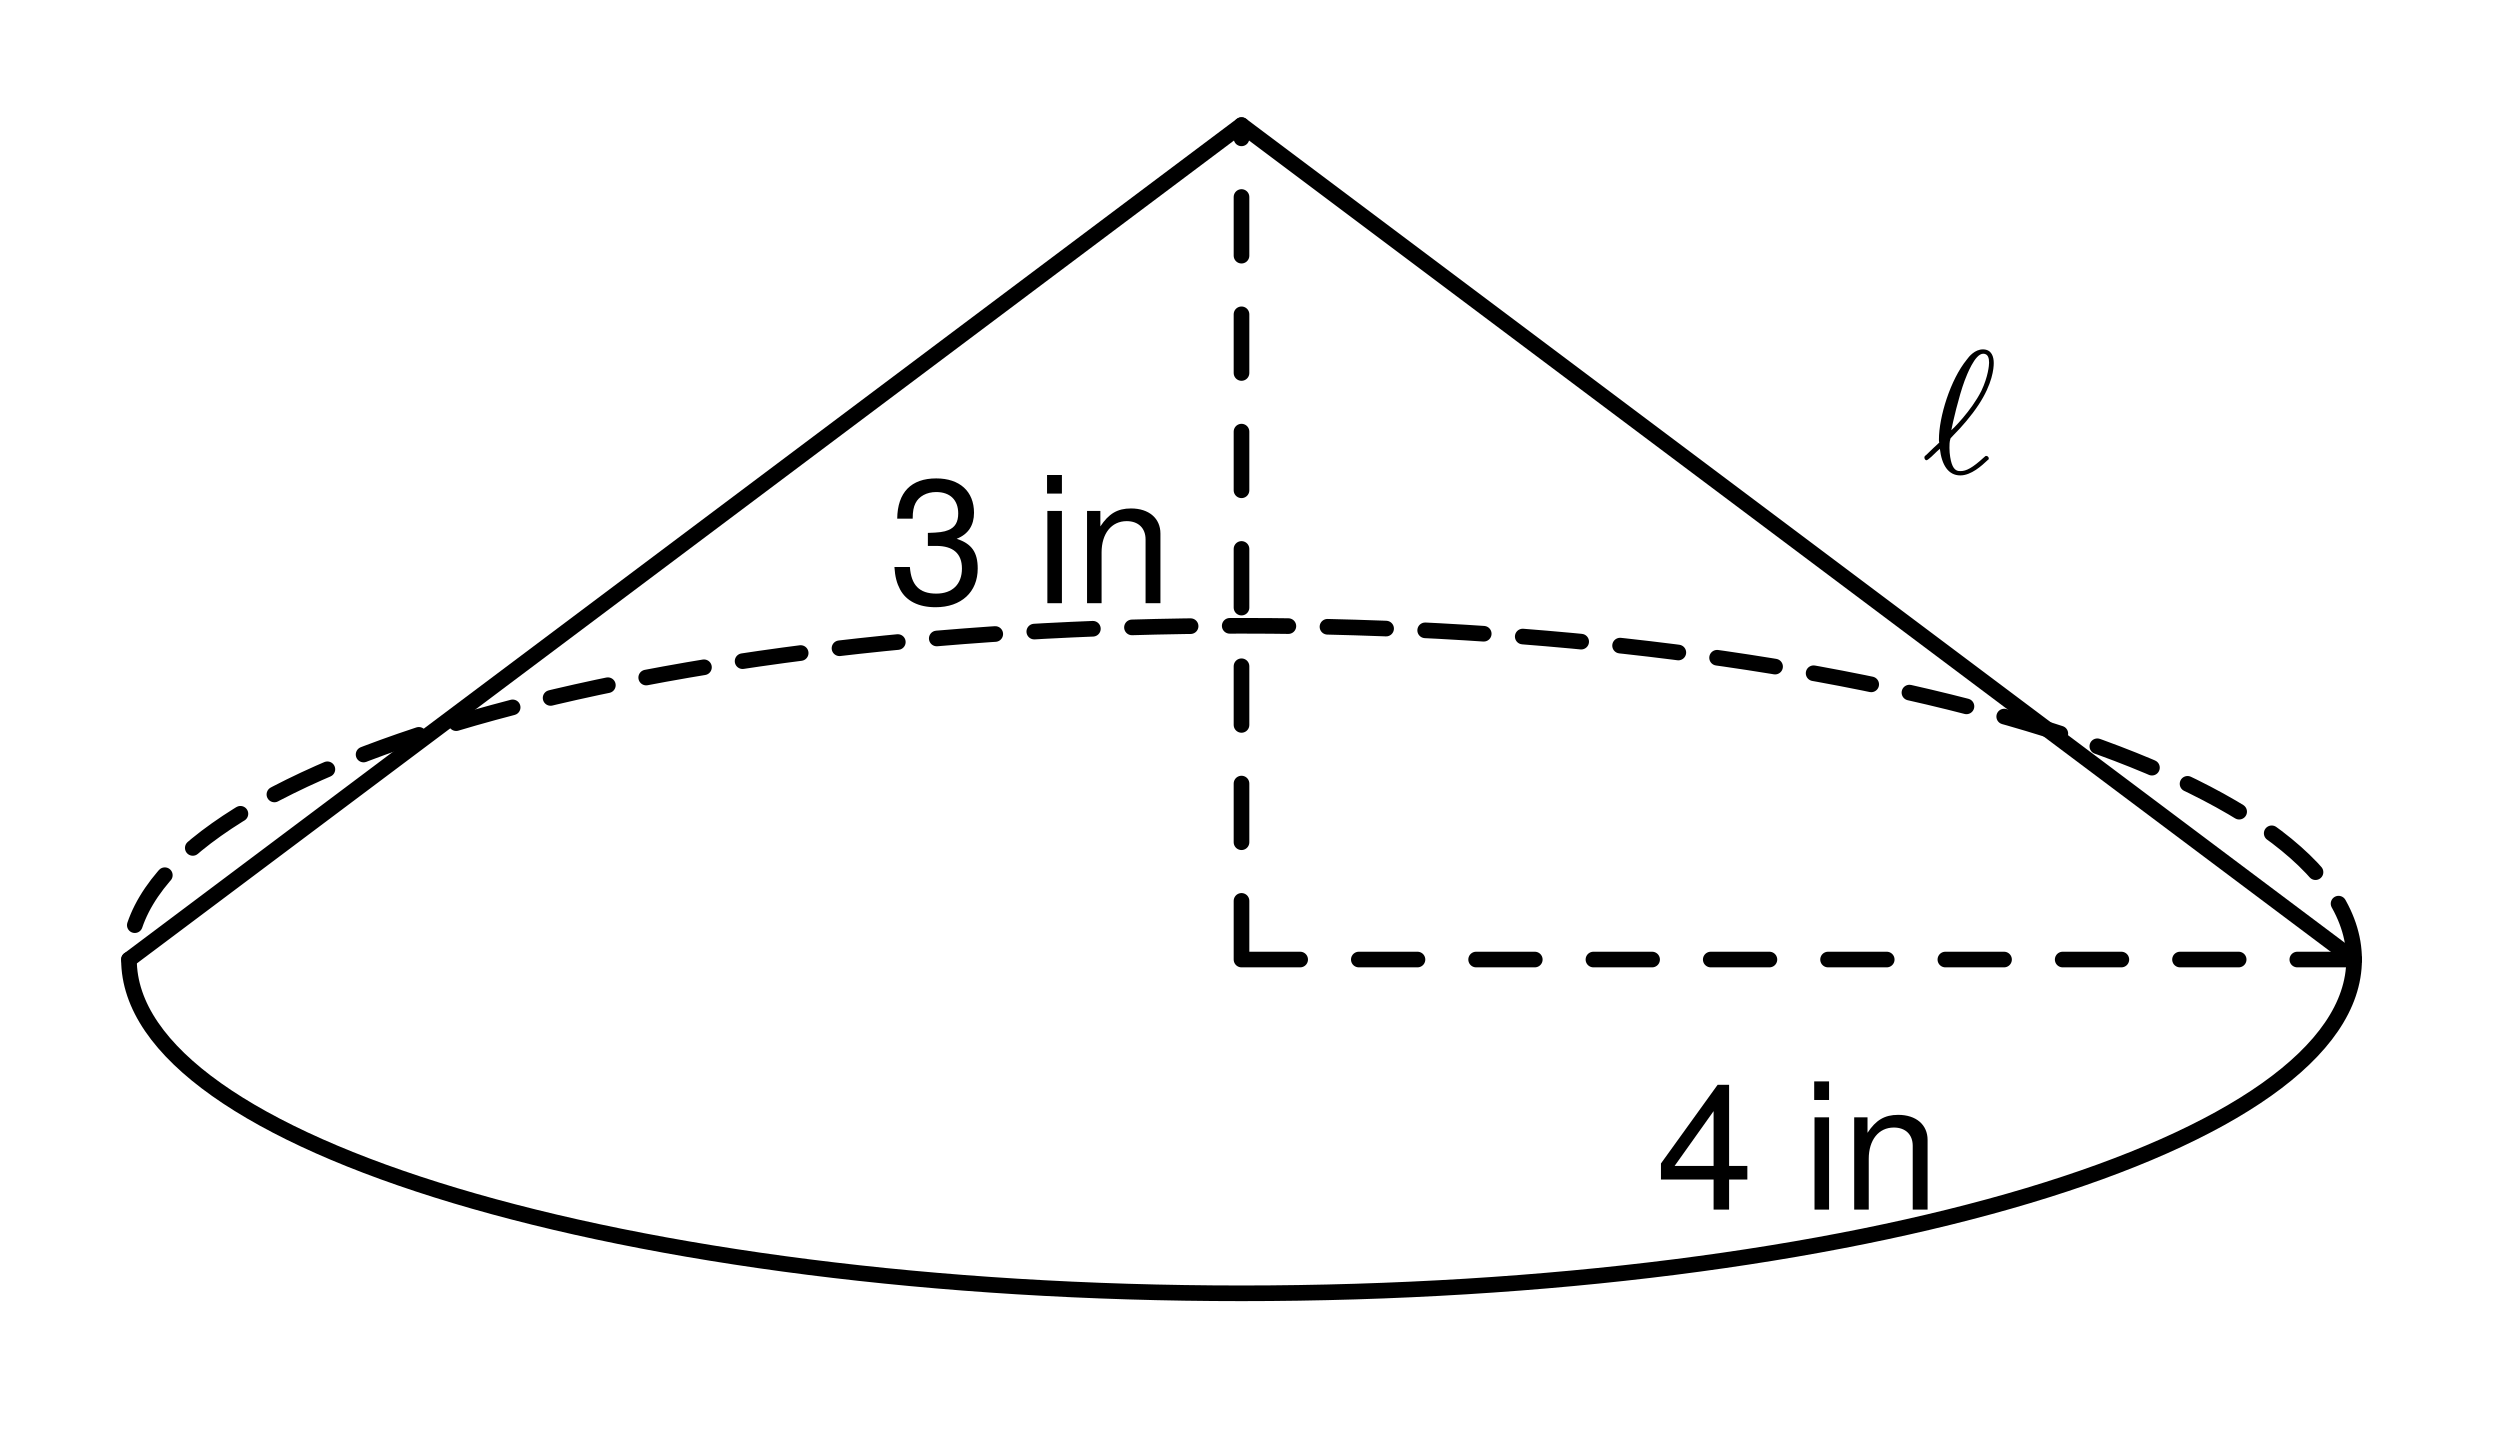
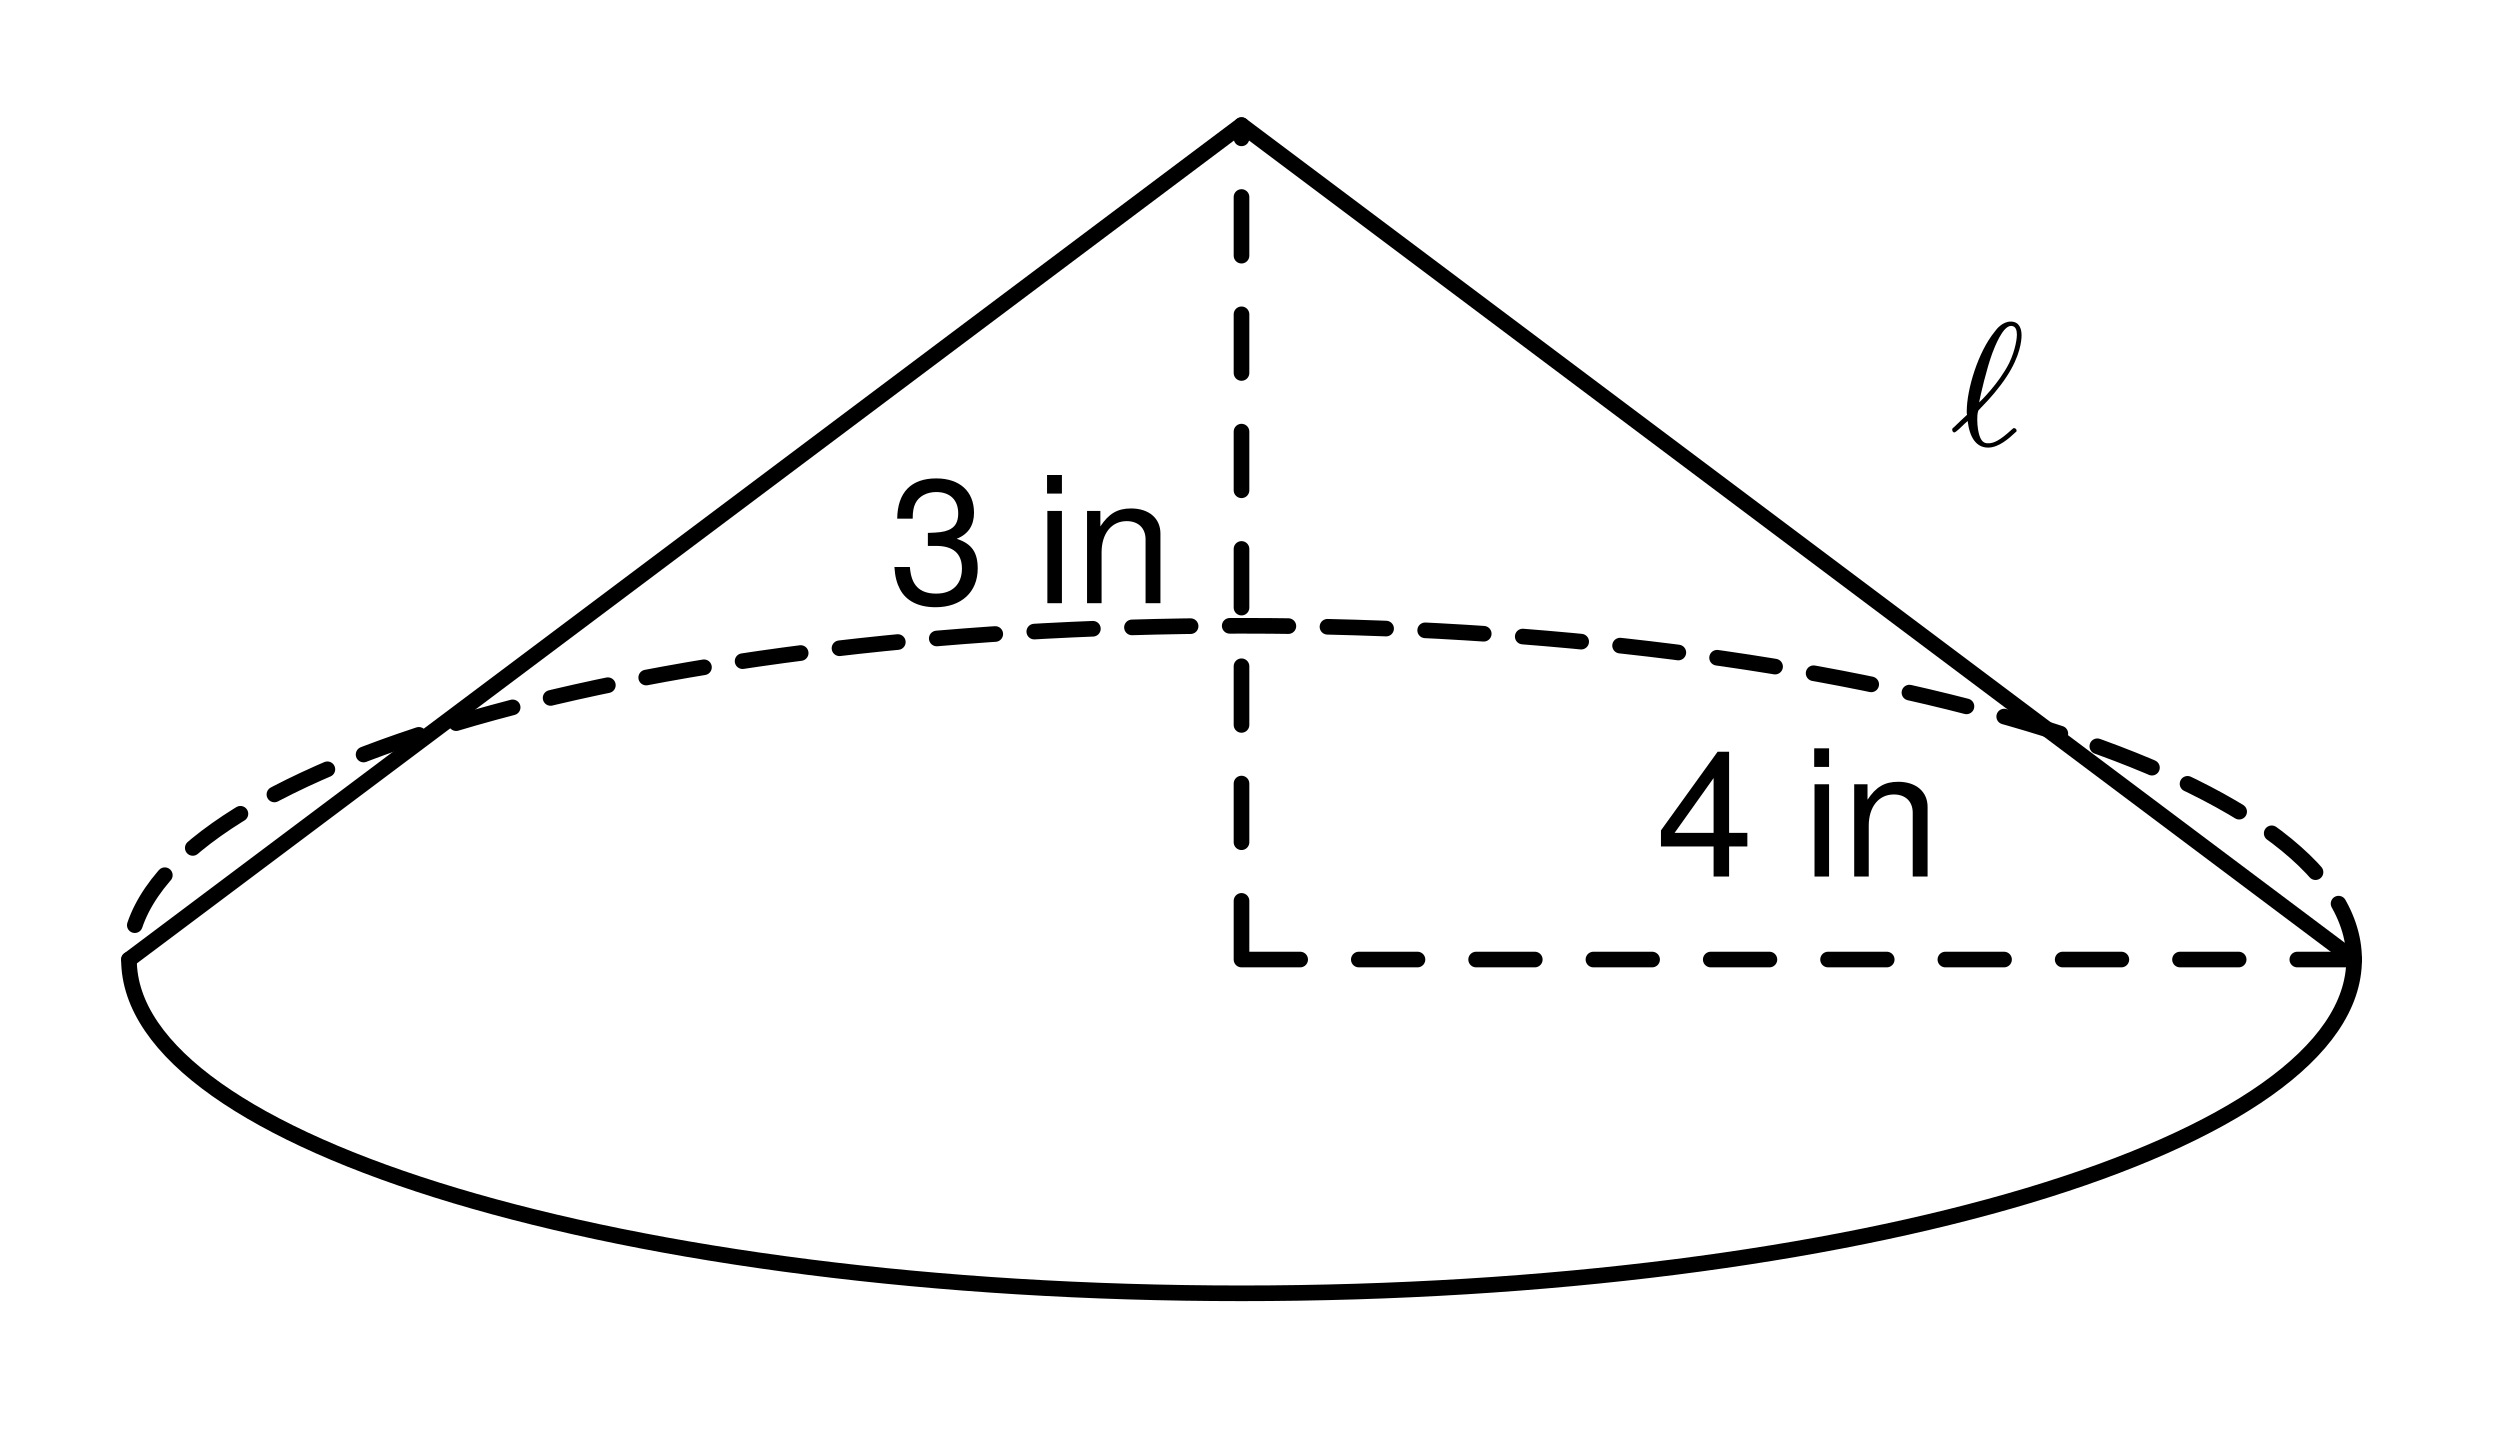
<svg xmlns="http://www.w3.org/2000/svg" xmlns:xlink="http://www.w3.org/1999/xlink" width="126.138" height="72.28" viewBox="0 0 126.138 72.28">
  <defs>
    <g>
      <g id="glyph-0-0">
        <path d="M 2.906 -1.516 L 2.906 0 L 3.688 0 L 3.688 -1.516 L 4.609 -1.516 L 4.609 -2.203 L 3.688 -2.203 L 3.688 -6.297 L 3.109 -6.297 L 0.25 -2.328 L 0.25 -1.516 Z M 2.906 -2.203 L 0.938 -2.203 L 2.906 -4.969 Z M 2.906 -2.203 " />
      </g>
      <g id="glyph-0-1">
        <path d="M 1.328 -4.656 L 0.594 -4.656 L 0.594 0 L 1.328 0 Z M 1.328 -6.469 L 0.578 -6.469 L 0.578 -5.531 L 1.328 -5.531 Z M 1.328 -6.469 " />
      </g>
      <g id="glyph-0-2">
        <path d="M 0.625 -4.656 L 0.625 0 L 1.359 0 L 1.359 -2.562 C 1.359 -3.516 1.859 -4.141 2.625 -4.141 C 3.219 -4.141 3.578 -3.781 3.578 -3.219 L 3.578 0 L 4.328 0 L 4.328 -3.516 C 4.328 -4.281 3.75 -4.781 2.844 -4.781 C 2.156 -4.781 1.719 -4.516 1.297 -3.875 L 1.297 -4.656 Z M 0.625 -4.656 " />
      </g>
      <g id="glyph-0-3">
        <path d="M 1.969 -2.891 L 2.391 -2.891 C 3.25 -2.891 3.688 -2.5 3.688 -1.75 C 3.688 -0.953 3.203 -0.484 2.391 -0.484 C 1.531 -0.484 1.125 -0.922 1.062 -1.828 L 0.281 -1.828 C 0.312 -1.328 0.406 -1 0.562 -0.703 C 0.875 -0.109 1.5 0.203 2.359 0.203 C 3.656 0.203 4.484 -0.562 4.484 -1.75 C 4.484 -2.562 4.188 -3 3.422 -3.25 C 4.016 -3.484 4.297 -3.938 4.297 -4.562 C 4.297 -5.641 3.578 -6.297 2.391 -6.297 C 1.125 -6.297 0.438 -5.594 0.422 -4.266 L 1.203 -4.266 C 1.203 -4.641 1.25 -4.859 1.344 -5.047 C 1.516 -5.391 1.906 -5.609 2.391 -5.609 C 3.094 -5.609 3.5 -5.203 3.5 -4.531 C 3.5 -4.094 3.344 -3.828 3 -3.688 C 2.781 -3.594 2.516 -3.562 1.969 -3.547 Z M 1.969 -2.891 " />
      </g>
      <g id="glyph-1-0">
        <path d="M 0.875 -1.234 C 0.969 -0.422 1.297 0.109 1.906 0.109 C 2.453 0.109 2.984 -0.375 3.297 -0.672 C 3.312 -0.672 3.344 -0.703 3.344 -0.75 C 3.344 -0.812 3.281 -0.875 3.219 -0.875 C 3.188 -0.875 3.172 -0.875 3.094 -0.797 C 2.516 -0.266 2.203 -0.109 1.922 -0.109 C 1.797 -0.109 1.594 -0.109 1.469 -0.5 C 1.422 -0.641 1.359 -0.953 1.359 -1.281 C 1.359 -1.422 1.359 -1.594 1.406 -1.734 C 1.406 -1.75 1.406 -1.766 1.578 -1.938 C 1.969 -2.328 2.469 -2.906 2.828 -3.453 C 3.531 -4.516 3.594 -5.297 3.594 -5.562 C 3.594 -5.859 3.5 -6.25 3.047 -6.25 C 2.641 -6.25 2.344 -5.891 2.234 -5.734 C 1.406 -4.719 0.828 -2.844 0.828 -1.703 C 0.828 -1.656 0.828 -1.594 0.844 -1.547 C 0.641 -1.359 0.438 -1.172 0.234 -0.969 C 0.219 -0.953 0.156 -0.891 0.125 -0.875 C 0.109 -0.859 0.094 -0.828 0.094 -0.797 C 0.094 -0.75 0.125 -0.656 0.203 -0.656 C 0.281 -0.656 0.625 -1 0.719 -1.094 Z M 1.453 -2.172 C 1.516 -2.516 1.828 -3.875 2.125 -4.672 C 2.234 -4.953 2.641 -6.031 3.062 -6.031 C 3.312 -6.031 3.359 -5.797 3.359 -5.578 C 3.359 -5.453 3.312 -4.875 2.969 -4.156 C 2.453 -3.125 1.469 -2.172 1.453 -2.172 Z M 1.453 -2.172 " />
      </g>
    </g>
  </defs>
  <path fill="none" stroke-width="0.797" stroke-linecap="round" stroke-linejoin="round" stroke="rgb(0%, 0%, 0%)" stroke-opacity="1" stroke-dasharray="2.989 1.993" stroke-miterlimit="10" d="M 56.694 -0 C 56.694 9.393 31.311 17.007 -0.002 17.007 C -31.31 17.007 -56.694 9.393 -56.694 -0 " transform="matrix(0.990137, 0, 0, -0.990137, 62.64225, 48.41374)" />
  <path fill="none" stroke-width="0.797" stroke-linecap="round" stroke-linejoin="round" stroke="rgb(0%, 0%, 0%)" stroke-opacity="1" stroke-miterlimit="10" d="M -56.694 -0 C -56.694 -9.394 -31.31 -17.008 -0.002 -17.008 C 31.311 -17.008 56.694 -9.394 56.694 -0 " transform="matrix(0.990137, 0, 0, -0.990137, 62.64225, 48.41374)" />
  <path fill="none" stroke-width="0.797" stroke-linecap="round" stroke-linejoin="round" stroke="rgb(0%, 0%, 0%)" stroke-opacity="1" stroke-miterlimit="10" d="M -56.694 -0 L -0.002 42.521 L 56.694 -0 " transform="matrix(0.990137, 0, 0, -0.990137, 62.64225, 48.41374)" />
  <path fill="none" stroke-width="0.797" stroke-linecap="round" stroke-linejoin="round" stroke="rgb(0%, 0%, 0%)" stroke-opacity="1" stroke-dasharray="2.989 2.989" stroke-miterlimit="10" d="M -0.002 -0 L -0.002 42.521 M -0.002 -0 L 56.694 -0 " transform="matrix(0.990137, 0, 0, -0.990137, 62.64225, 48.41374)" />
  <g fill="rgb(0%, 0%, 0%)" fill-opacity="1">
-     <use xlink:href="#glyph-0-0" x="83.554" y="61.031" />
+     <use xlink:href="#glyph-0-0" x="83.554" y="44.226" />
  </g>
  <g fill="rgb(0%, 0%, 0%)" fill-opacity="1">
-     <use xlink:href="#glyph-0-1" x="90.958" y="61.031" />
-     <use xlink:href="#glyph-0-2" x="92.929" y="61.031" />
+     <use xlink:href="#glyph-0-1" x="90.958" y="44.226" />
+     <use xlink:href="#glyph-0-2" x="92.929" y="44.226" />
  </g>
  <g fill="rgb(0%, 0%, 0%)" fill-opacity="1">
    <use xlink:href="#glyph-0-3" x="44.847" y="30.435" />
  </g>
  <g fill="rgb(0%, 0%, 0%)" fill-opacity="1">
    <use xlink:href="#glyph-0-1" x="52.251" y="30.435" />
    <use xlink:href="#glyph-0-2" x="54.222" y="30.435" />
  </g>
  <g fill="rgb(0%, 0%, 0%)" fill-opacity="1">
-     <use xlink:href="#glyph-1-0" x="97.001" y="23.878" />
+     <use xlink:href="#glyph-1-0" x="98.404" y="22.475" />
  </g>
</svg>
